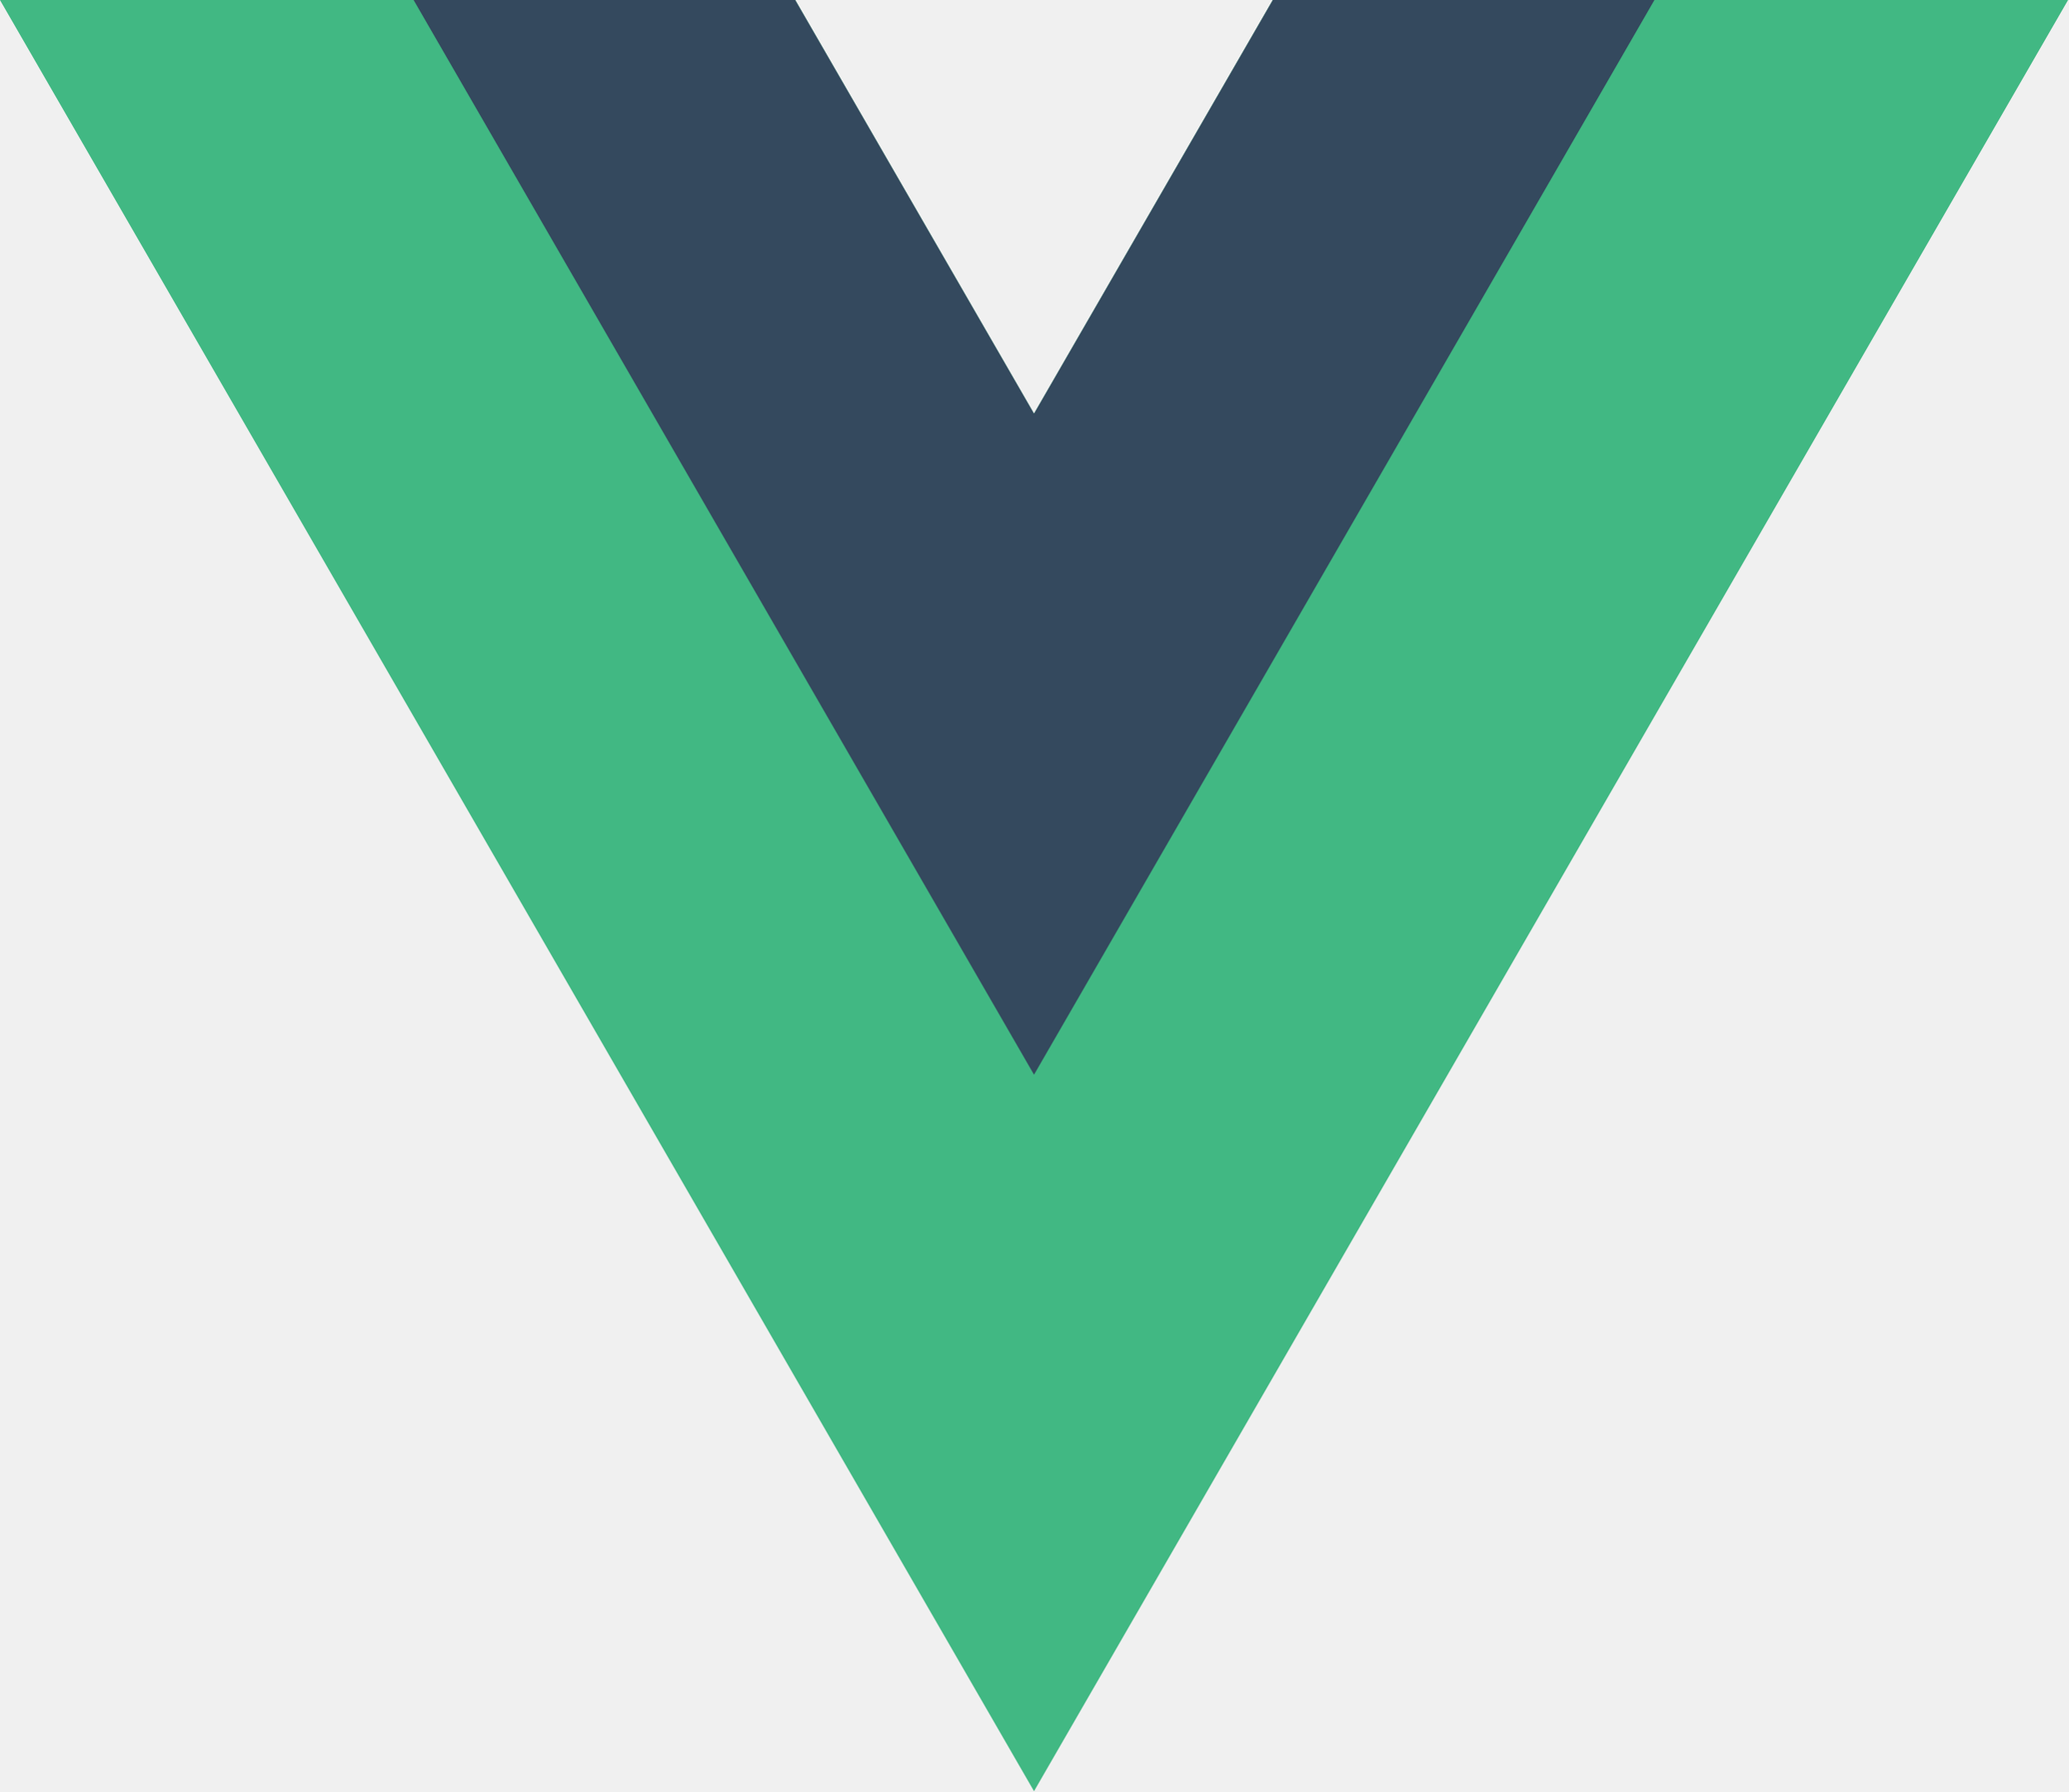
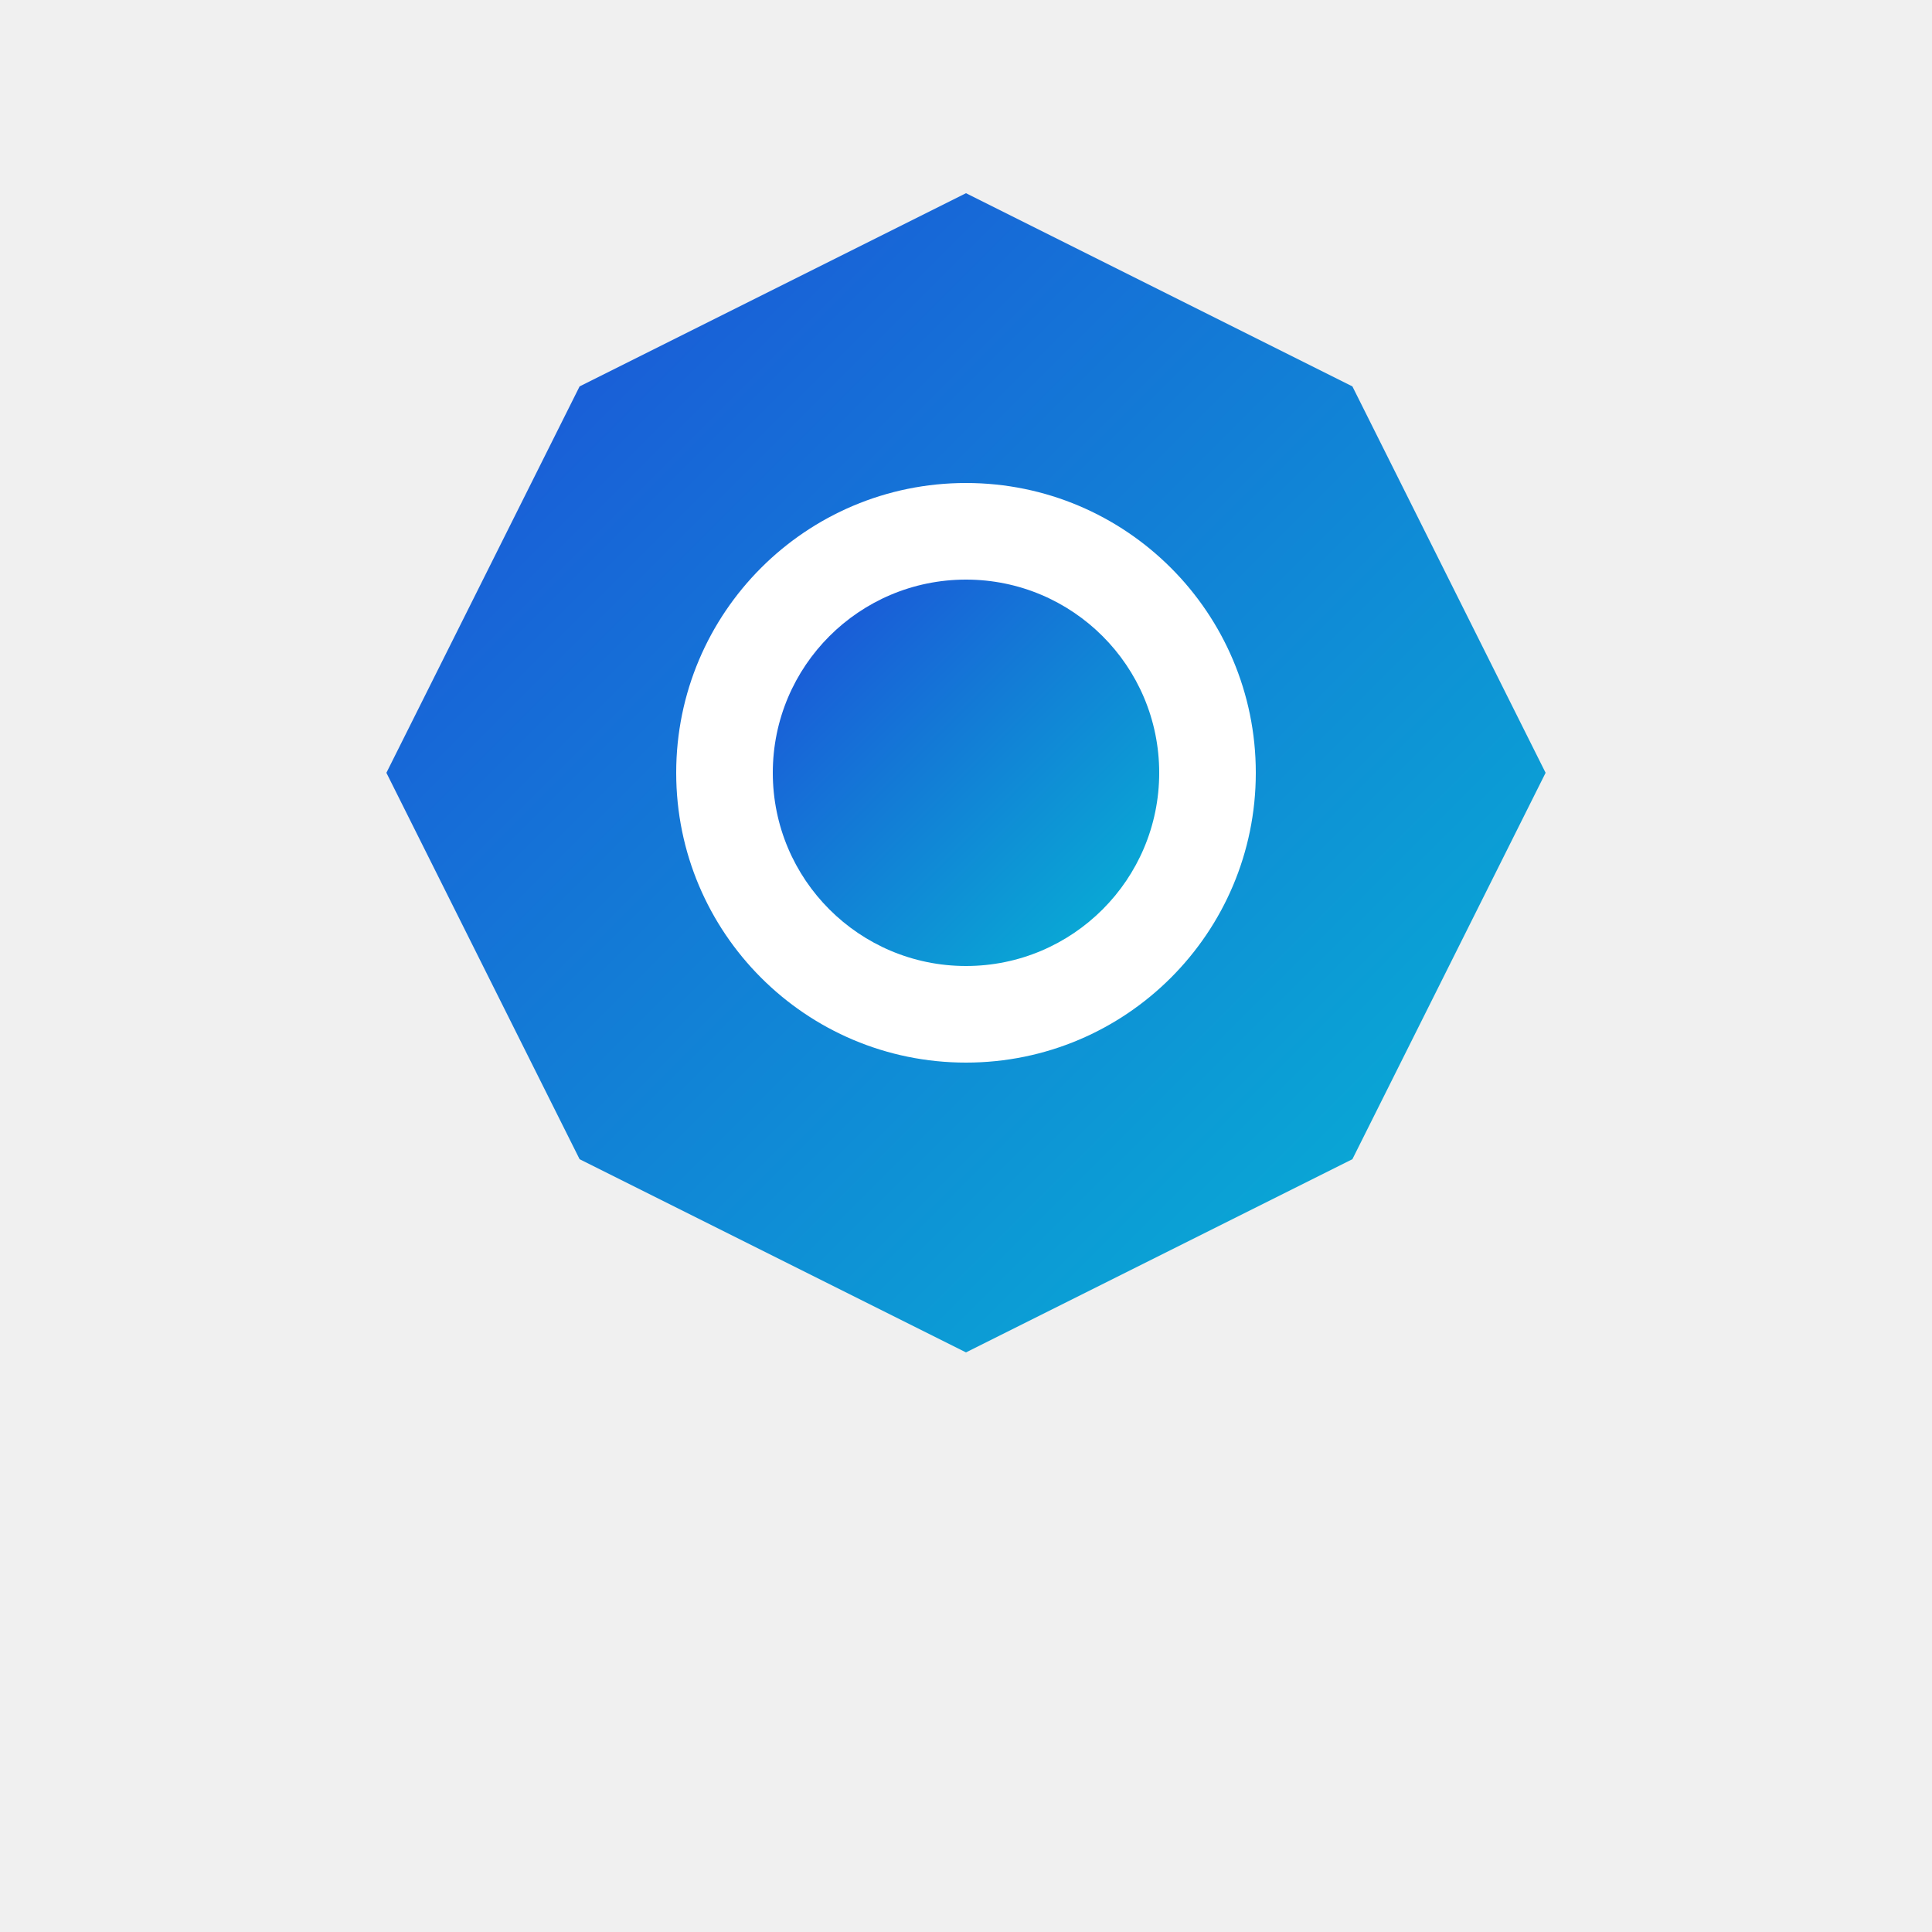
- <svg xmlns="http://www.w3.org/2000/svg" viewBox="0 0 261.76 226.69">
-   <path d="M161.096.001l-30.225 52.351L100.647.001H-.005l130.877 226.688L261.749.001z" fill="#41b883" />
-   <path d="M161.096.001l-30.225 52.351L100.647.001H52.346l78.526 136.01L209.398.001z" fill="#34495e" />
+ <svg xmlns="http://www.w3.org/2000/svg" width="200" height="200" viewBox="0 0 200 200" fill="none">
+   <defs>
+     <linearGradient id="grad" x1="0%" y1="0%" x2="100%" y2="100%">
+       <stop offset="0%" style="stop-color:#1D4ED8;stop-opacity:1" />
+       <stop offset="100%" style="stop-color:#06B6D4;stop-opacity:1" />
+     </linearGradient>
+   </defs>
+   <polygon points="100,20 140,40 160,80 140,120 100,140 60,120 40,80 60,40" fill="url(#grad)" />
+   <circle cx="100" cy="80" r="30" fill="white" />
+   <circle cx="100" cy="80" r="20" fill="url(#grad)" />
</svg>
